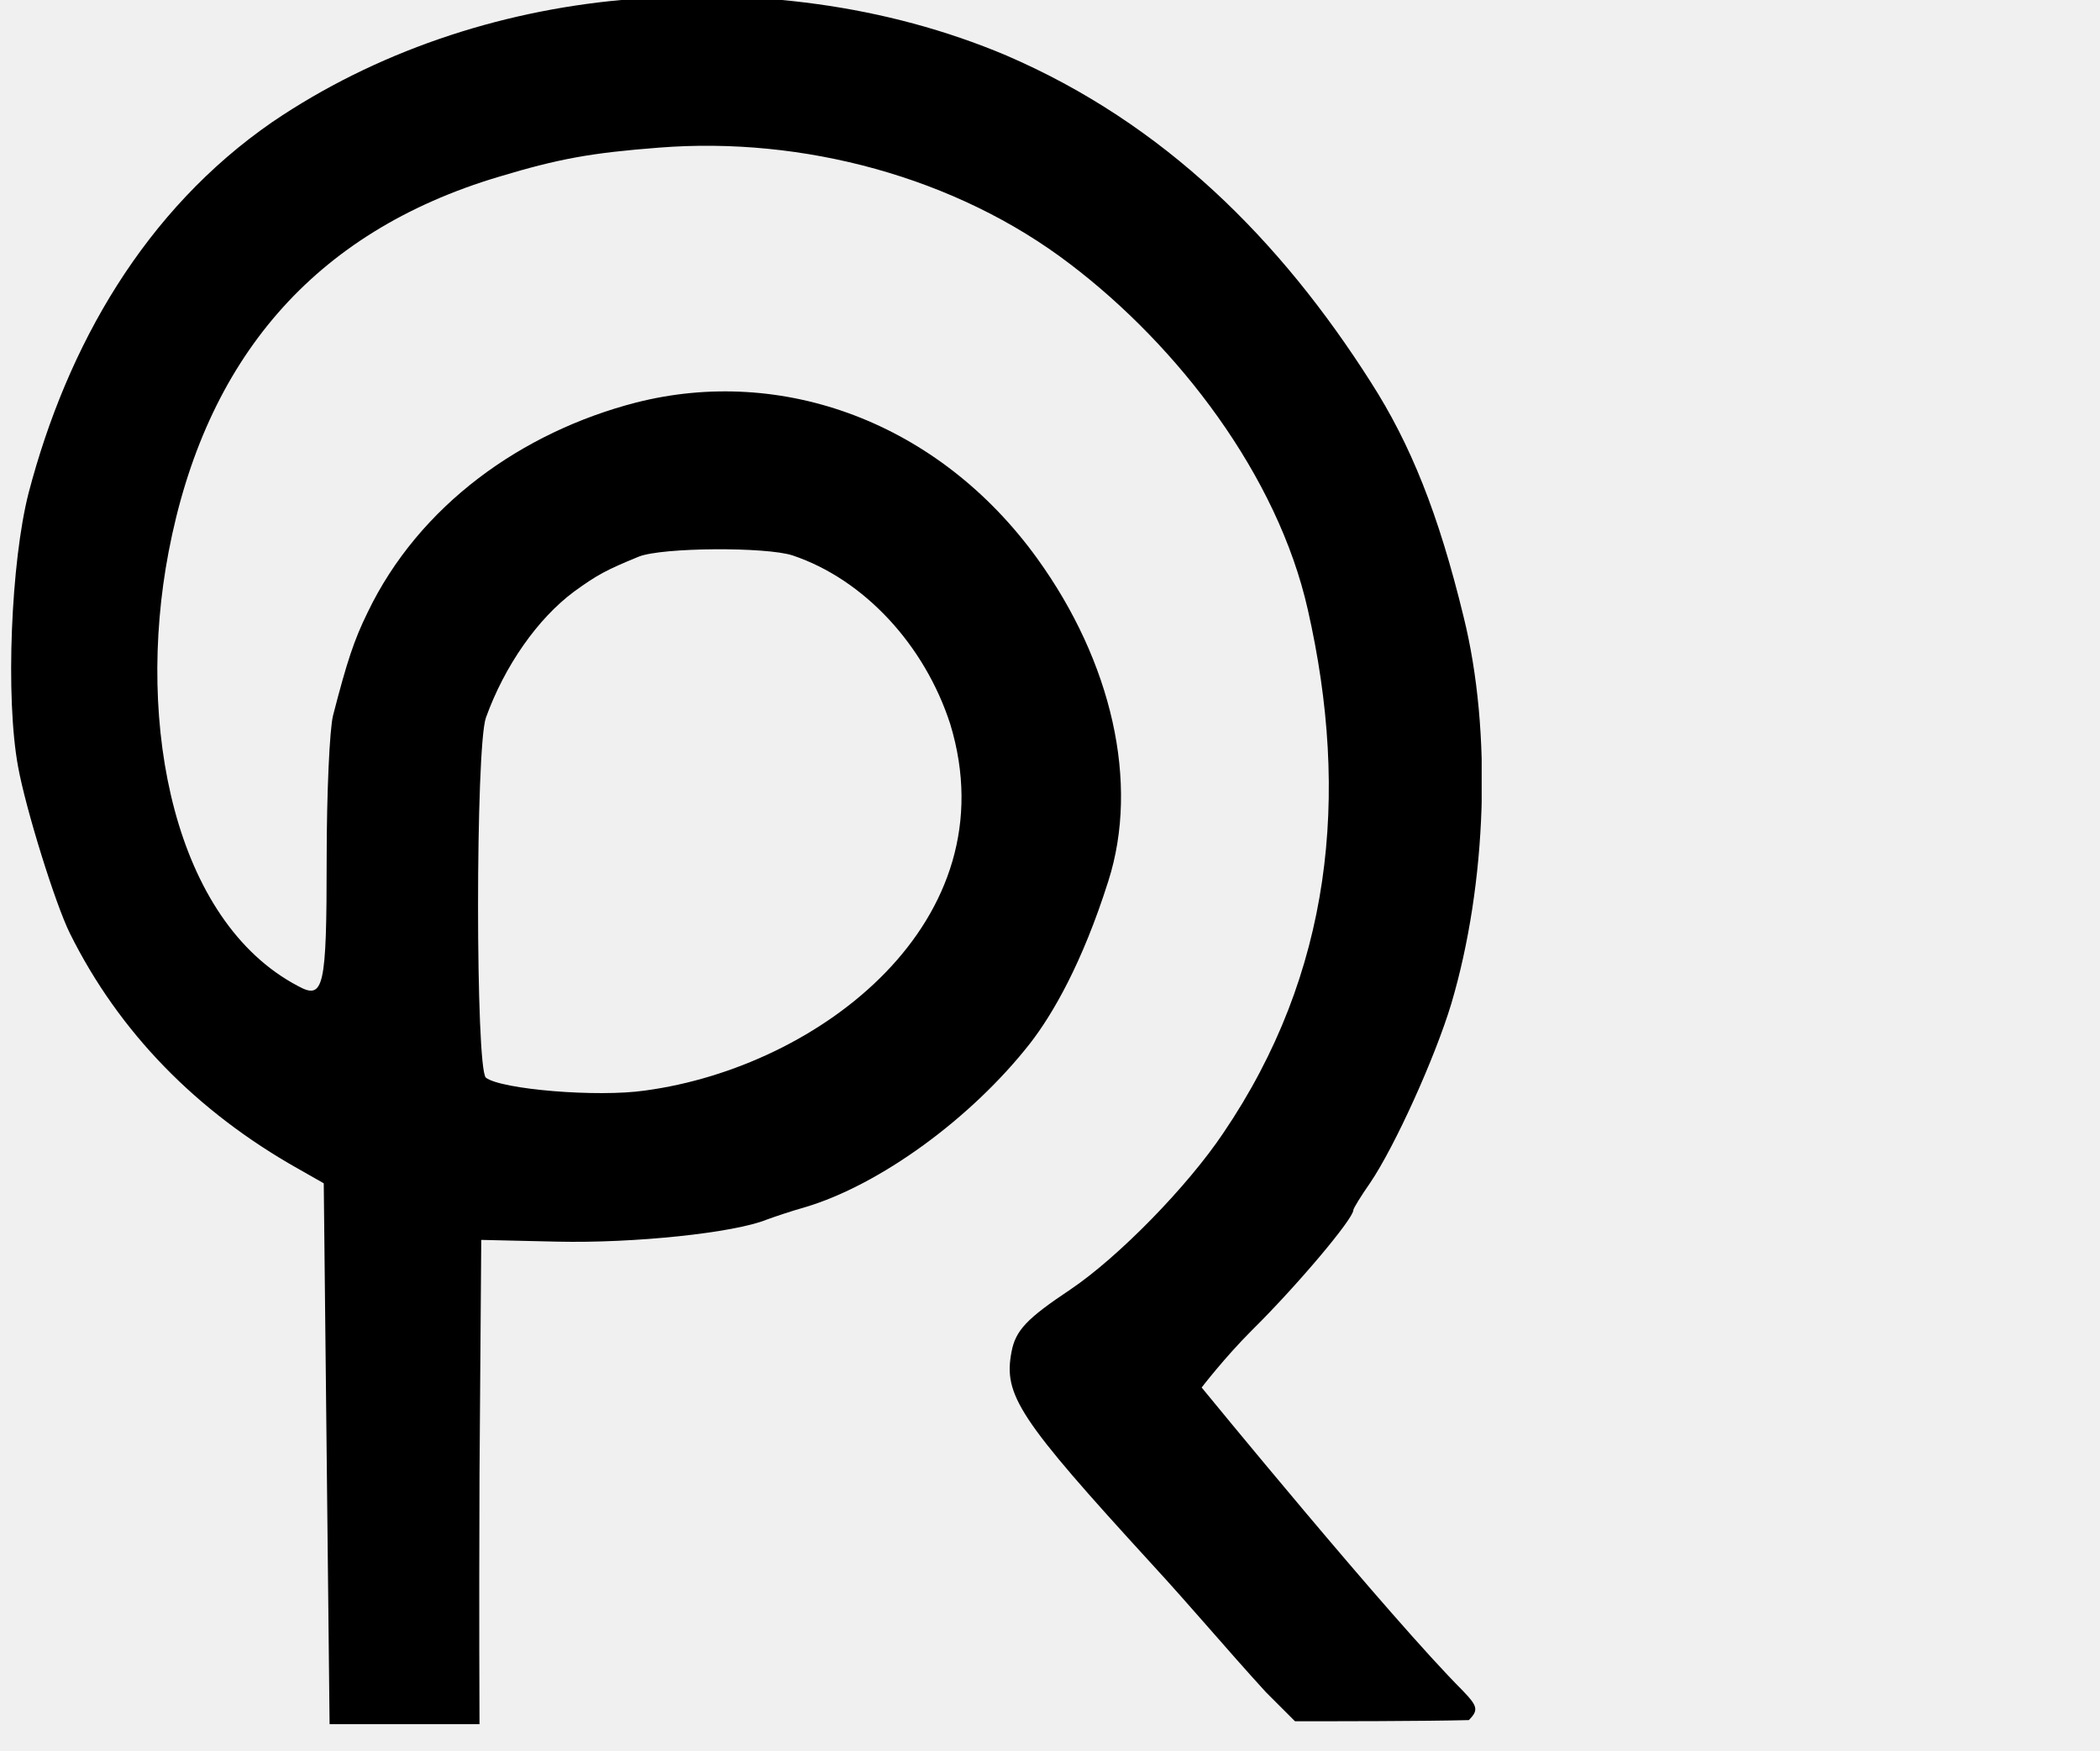
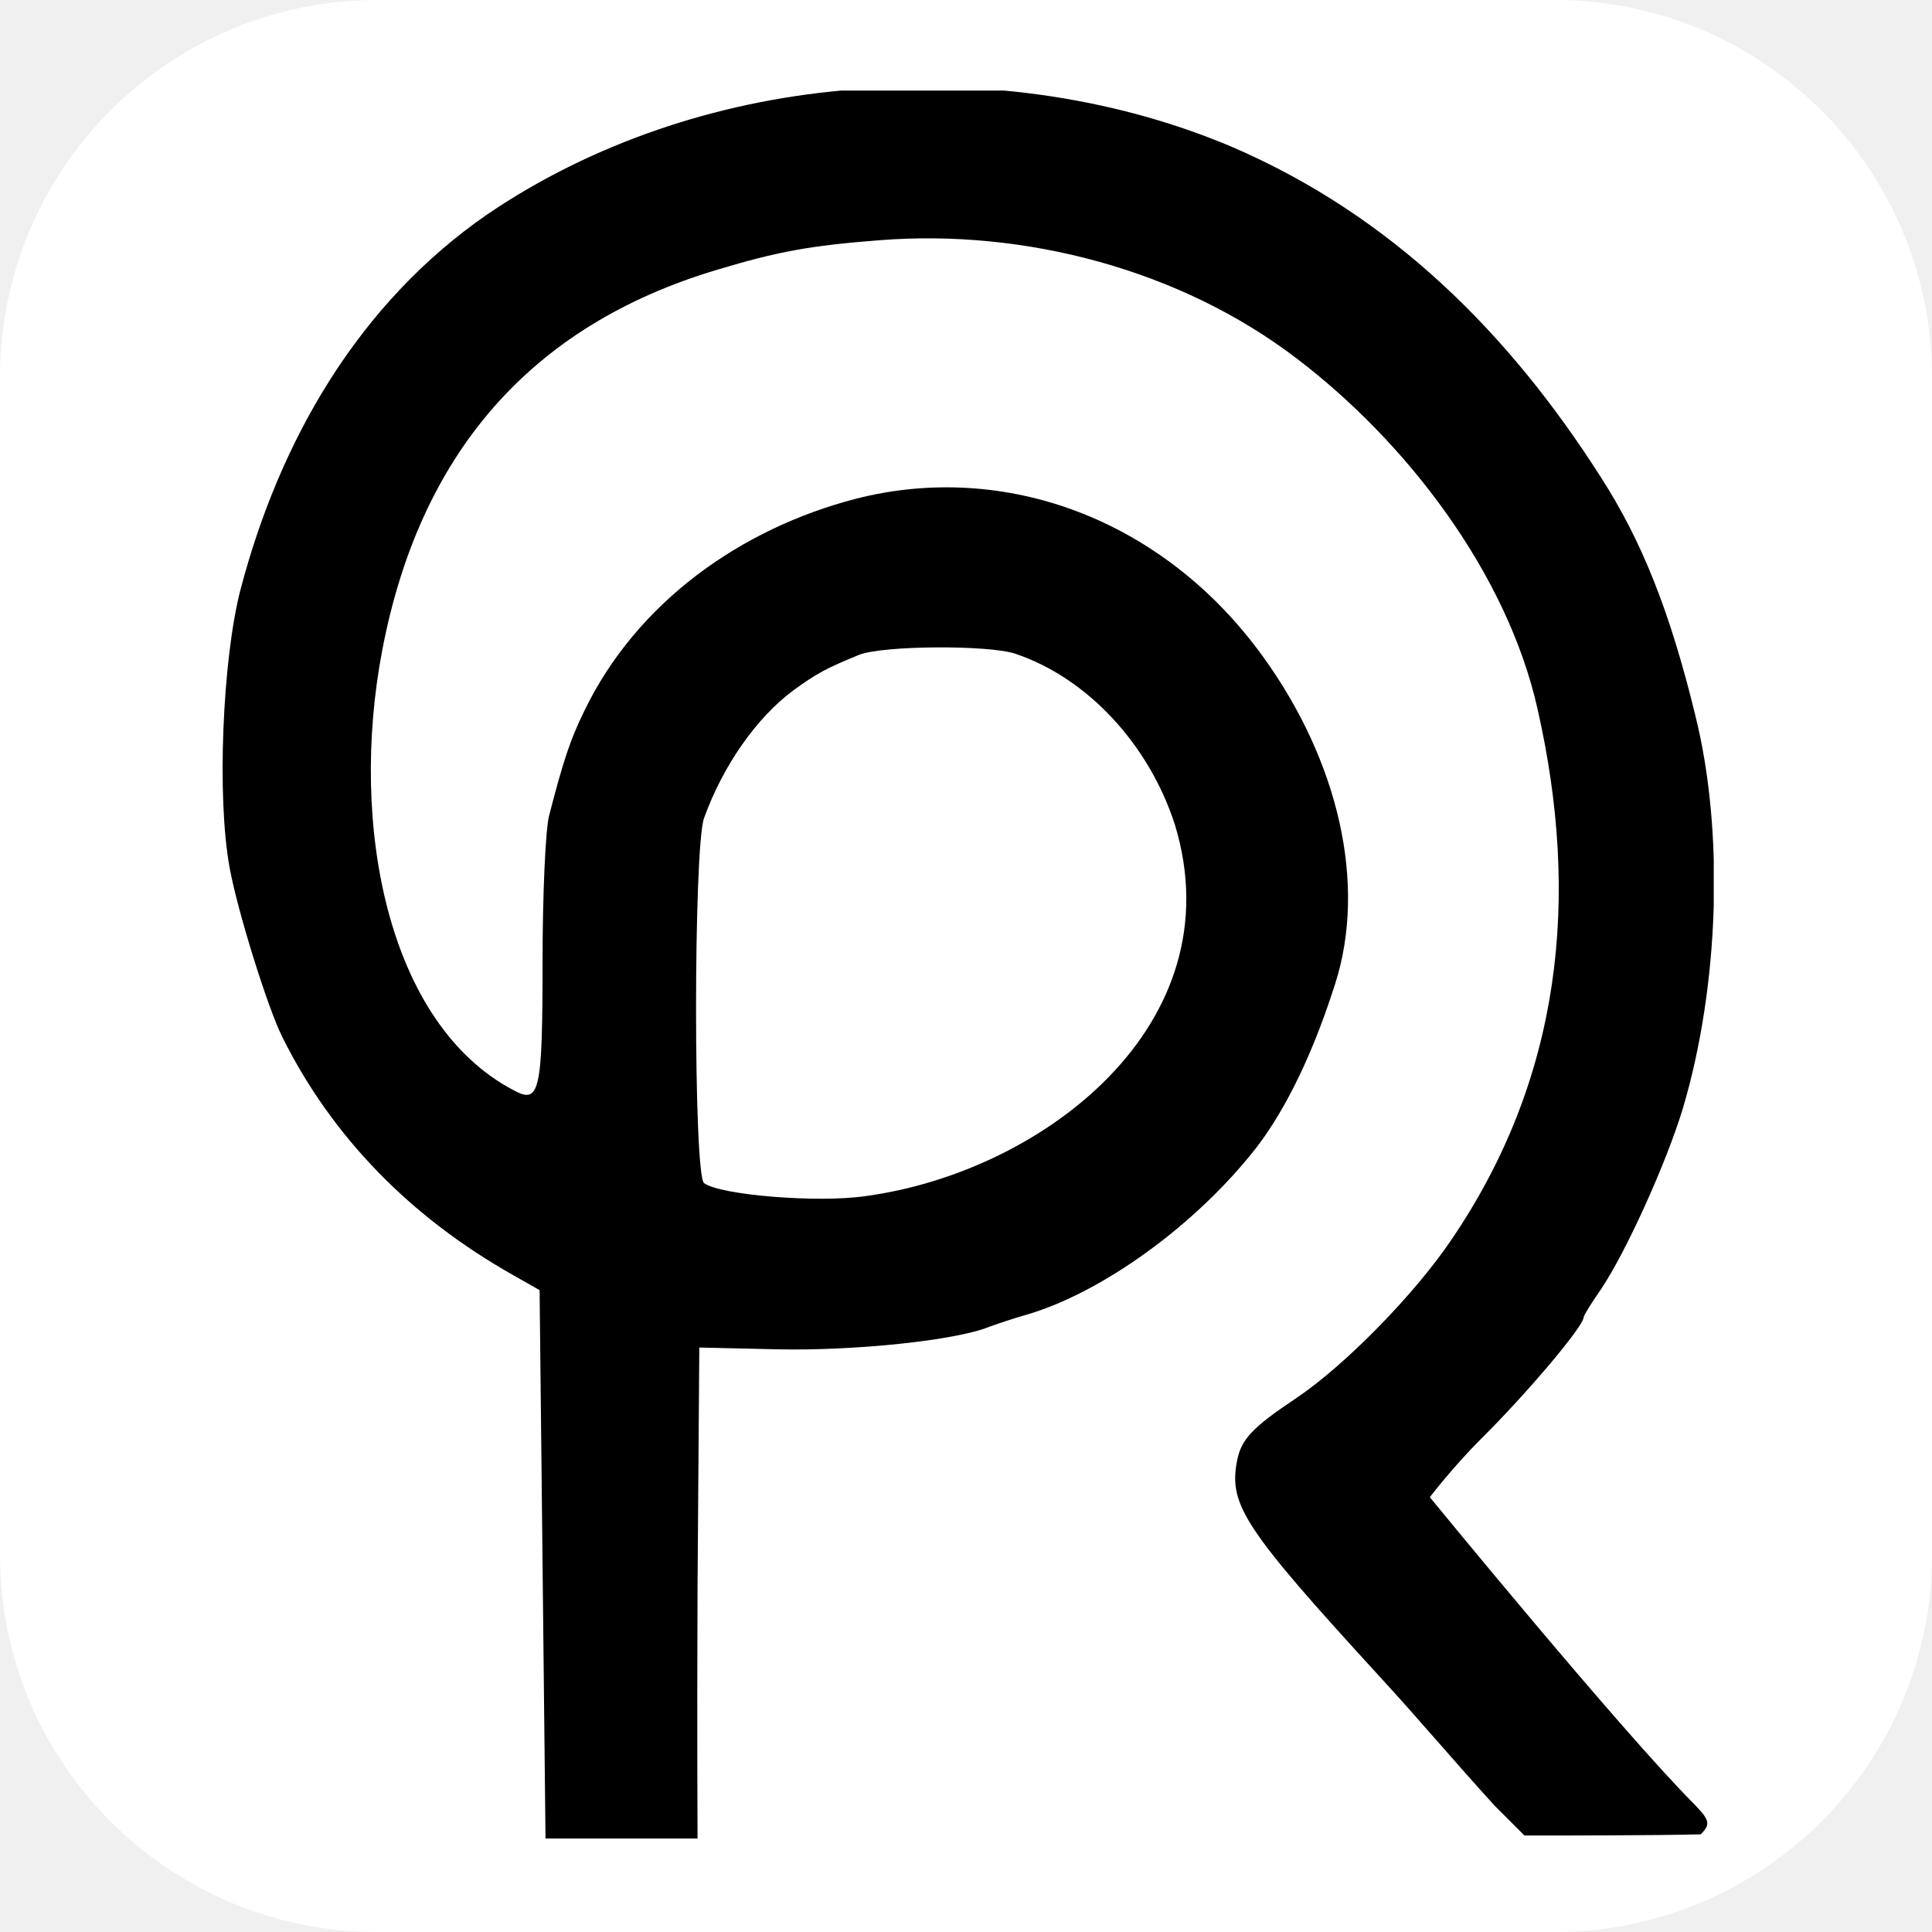
- <svg xmlns="http://www.w3.org/2000/svg" viewBox="0 0 180 150" fill="none">
-   <g clip-path="url(#clip0_9_8)">
-     <path d="M53.25 1.52588e-05C42.649 0.971 32.184 4.456 23.35 10.45C12.408 18.001 5.756 29.618 2.45 42.25C0.95 48.1 0.45 59.75 1.55 65.7C2.2 69.3 4.75 77.5 6 80C10.2 88.45 16.85 95.25 25.55 100.15L27.75 101.4L28 124.6L28.25 147.75C30.796 147.75 39.545 147.75 41.1 147.75C41.1 145 41.05 140.65 41.1 126.45L41.25 106.25L47.75 106.4C54.35 106.55 62.95 105.65 65.75 104.5C66.3 104.3 67.75 103.8 69 103.45C75.4 101.55 83.25 95.85 88.3 89.4C90.2 86.95 92.75 82.6 95 75.5C97.692 67.074 95.287 56.686 88.9 47.85C80.459 36.171 67.049 31.301 54.5 34.5C44.748 37.024 35.926 43.279 31.5 52.5C30.35 54.85 29.75 56.65 28.55 61.3C28.25 62.45 28 68 28 73.6C28 84.7 27.75 85.7 25.55 84.5C14.965 78.947 11.606 62.191 14.45 47.3C17.588 30.87 26.816 19.901 42.75 15.15C47.9 13.6 50.65 13.1 56.5 12.65C68.76 11.682 81.928 15.139 91.75 22.65C100.958 29.651 109.503 40.71 112.1 52.25C115.721 68.182 114.153 83.401 104.85 97.1C101.8 101.65 95.9 107.7 91.75 110.5C88 113 87.05 114 86.7 115.85C86 119.55 87.3 121.55 98.7 134C102.273 137.884 104.942 141.103 108.5 145L111 147.5C114.187 147.5 122 147.5 125.9 147.4C126.75 146.55 126.65 146.2 125.4 144.9C119.208 138.708 103 118.9 103 118.9C103 118.9 104.95 116.35 107.3 114C111.15 110.2 116 104.45 116 103.7C116 103.55 116.65 102.5 117.45 101.35C119.55 98.25 123 90.65 124.4 86C127.45 75.7 127.9 62.7 125.45 52.85C123.3 44 120.9 38.05 117.5 32.75C109.726 20.534 99.782 10.573 86.25 4.75C75.885 0.371 64.398 -1.021 53.25 1.52588e-05ZM67.95 47.6C74.05 49.65 79.25 55.25 81.45 62.05C86.59 78.938 70.254 91.435 55.3 93.45C51.2 94.05 42.95 93.35 41.65 92.35C40.75 91.65 40.75 64 41.65 61.5C43.25 57.05 46.1 53 49.2 50.7C51.2 49.25 51.95 48.85 54.75 47.7C56.75 46.9 65.7 46.85 67.95 47.6Z" fill="black" />
+ <svg xmlns="http://www.w3.org/2000/svg" width="512" height="512" viewBox="0 0 512 512" fill="none">
+   <g clip-path="url(#clip0_27_2)">
+     <rect width="512" height="512" rx="100" fill="white" />
+     <g clip-path="url(#clip1_27_2)">
+       <path d="M222.946 24C189.711 27.043 156.901 37.969 129.205 56.762C94.902 80.436 74.045 116.855 63.681 156.459C58.978 174.8 57.411 211.324 60.859 229.978C62.897 241.265 70.892 266.973 74.811 274.811C87.978 301.303 108.827 322.622 136.103 337.984L143 341.903L143.784 414.638L144.568 487.216C152.549 487.216 179.979 487.216 184.854 487.216C184.854 478.595 184.697 464.957 184.854 420.438L185.324 357.108L205.703 357.578C226.395 358.049 253.357 355.227 262.135 351.622C263.859 350.995 268.405 349.427 272.324 348.33C292.389 342.373 317 324.503 332.832 304.281C338.789 296.6 346.784 282.962 353.838 260.703C362.276 234.287 354.736 201.719 334.713 174.016C308.249 137.401 266.208 122.134 226.865 132.162C196.292 140.075 168.632 159.687 154.757 188.595C151.151 195.962 149.27 201.605 145.508 216.184C144.568 219.789 143.784 237.189 143.784 254.746C143.784 289.546 143 292.681 136.103 288.919C102.919 271.511 92.387 218.978 101.303 172.292C111.14 120.783 140.072 86.393 190.027 71.497C206.173 66.638 214.795 65.07 233.135 63.66C271.573 60.625 312.856 71.464 343.649 95.011C372.515 116.959 399.308 151.631 407.449 187.811C418.801 237.76 413.886 285.472 384.719 328.422C375.157 342.687 356.659 361.654 343.649 370.432C331.892 378.27 328.913 381.405 327.816 387.205C325.622 398.805 329.697 405.076 365.438 444.108C376.639 456.284 385.006 466.376 396.162 478.595L404 486.433C413.991 486.433 438.486 486.433 450.713 486.119C453.378 483.454 453.065 482.357 449.146 478.281C429.734 458.869 378.919 396.768 378.919 396.768C378.919 396.768 385.032 388.773 392.4 381.405C404.47 369.492 419.676 351.465 419.676 349.114C419.676 348.643 421.713 345.351 424.222 341.746C430.805 332.027 441.622 308.2 446.011 293.622C455.573 261.33 456.984 220.573 449.303 189.692C442.562 161.946 435.038 143.292 424.378 126.676C400.006 88.377 368.829 57.147 326.405 38.892C293.911 25.162 257.897 20.8 222.946 24ZM269.032 173.232C288.157 179.659 304.459 197.216 311.357 218.535C327.471 271.482 276.255 310.661 229.373 316.978C216.519 318.859 190.654 316.665 186.578 313.53C183.757 311.335 183.757 224.649 186.578 216.811C191.595 202.859 200.53 190.162 210.249 182.951C216.519 178.405 218.87 177.151 227.649 173.546C233.919 171.038 261.978 170.881 269.032 173.232Z" fill="black" />
+     </g>
  </g>
-   <clipPath id="clip0_9_8">
-     <rect width="127" height="148" fill="white" />
-   </clipPath>
+   <defs>
+     <clipPath id="clip0_27_2">
+       <rect width="512" height="512" fill="white" />
+     </clipPath>
+     <clipPath id="clip1_27_2">
+       <rect width="398.162" height="464" fill="white" transform="translate(56 24)" />
+     </clipPath>
+   </defs>
</svg>
